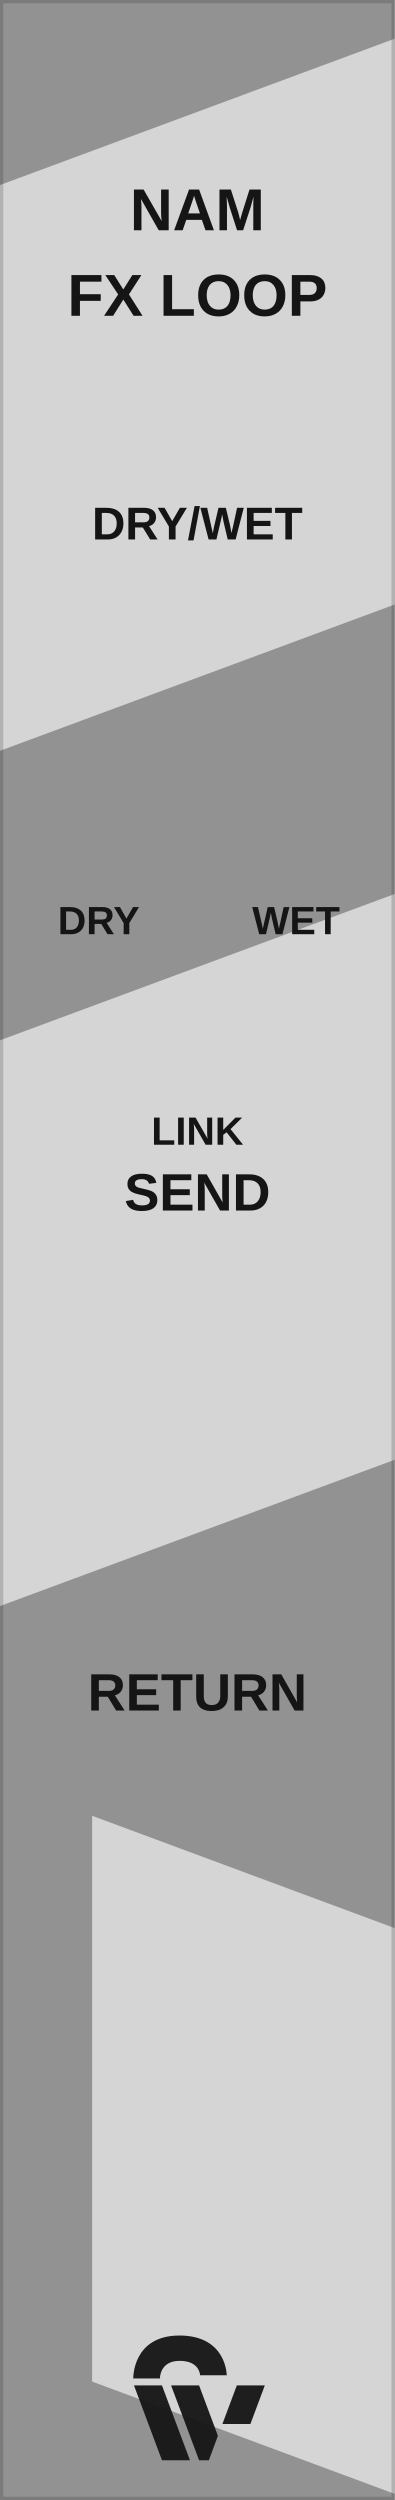
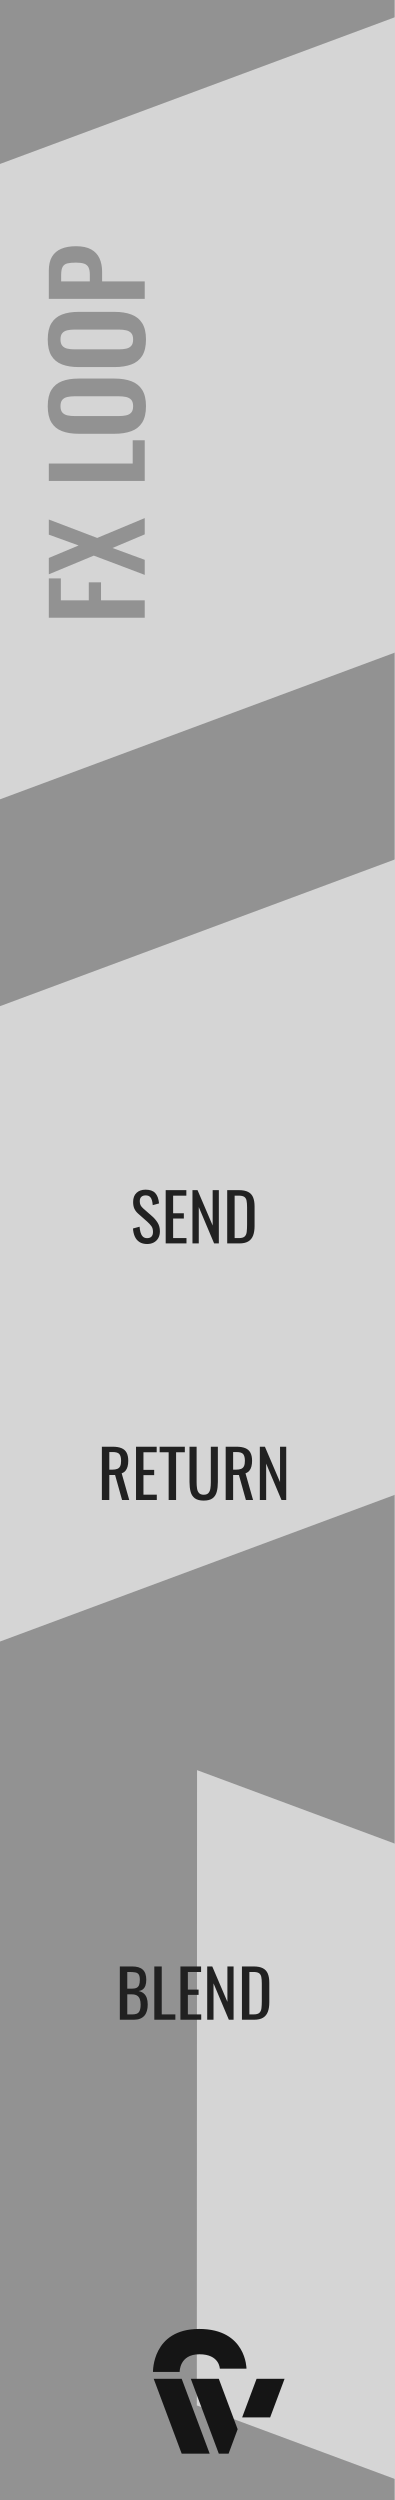
<svg xmlns="http://www.w3.org/2000/svg" width="60" height="380" viewBox="0 0 60 380">
-   <rect width="60" height="380" fill="#929292" />
-   <path fill="#d5d5d5" d="M-86 60L146-26v86L-86 146zM-86 190L146 104v86L-86 276zM14 362l132 49v-86L14 276z" />
-   <rect x="0" y="0" width="60" height="380" fill="none" stroke="#151515" stroke-opacity="0.18" />
-   <g fill="#151515" font-family="Arial, Helvetica, sans-serif" font-weight="700" text-anchor="middle">
-     <text x="30" y="35" font-size="9">NAM</text>
-     <text x="30" y="48" font-size="9">FX LOOP</text>
-     <text x="30" y="82" font-size="7">DRY/WET</text>
-     <text x="15" y="142" font-size="6">DRY</text>
-     <text x="45" y="142" font-size="6">WET</text>
-     <text x="30" y="174" font-size="6">LINK</text>
-     <text x="30" y="184" font-size="8">SEND</text>
-     <text x="30" y="260" font-size="8">RETURN</text>
+   <g id="Group">
+     <path id="Rectangle" fill="#929292" fill-rule="evenodd" stroke="none" d="M 0 380 L 60 380 L 60 0 L 0 0 Z" />
+     <path id="Path-copy" fill="#d5d5d5" stroke="none" d="M 29.917 365.623 L 163.952 415.429 L 163.952 318.855 L 29.952 269.063 L 29.917 365.623 Z M -95.952 188.591 L -95.952 222.279 L -11.03 253.61 L 163.951 188.591 L 163.951 92.016 L -95.952 188.591 Z M -95.952 60.575 L -95.952 157.148 L 163.951 60.575 L 163.951 -36 L -95.952 60.575 Z" />
+     <g id="Group-copy">
+       <path id="Path" fill="#151515" stroke="none" d="M 31.873 372.961 L 27.618 372.961 L 23.362 361.58 L 27.618 361.58 L 31.873 372.961 Z" />
+       <path id="path1" fill="#151515" stroke="none" d="M 34.743 372.961 L 33.259 372.961 L 29.003 361.58 L 33.259 361.58 L 36.124 369.243 L 34.743 372.961 Z" />
+       <path id="path2" fill="#151515" stroke="none" d="M 41.06 367.45 L 43.254 361.58 L 38.999 361.58 L 36.805 367.448 L 41.06 367.45 Z" />
+       <path id="path3" fill="#151515" stroke="none" d="M 37.466 360.038 L 33.412 360.038 C 33.412 360.038 33.382 357.849 30.311 357.849 C 27.24 357.849 27.309 360.53 27.309 360.53 L 23.255 360.53 C 23.255 360.53 23.103 354 30.279 354 C 37.454 354 37.466 360.038 37.466 360.038 Z" />
+     </g>
  </g>
-   <g fill="#151515" opacity="0.95">
-     <path d="M28.873 373.961h-4.256l-4.255-11.381h4.255z" />
-     <path d="M31.743 373.961h-1.484l-4.256-11.381h4.256l2.865 7.662z" />
-     <path d="M38.06 368.45l2.194-5.87h-4.255l-2.194 5.868z" />
-     <path d="M34.466 361.038h-4.054s-.03-2.189-3.101-2.189c-3.071 0-3.002 2.681-3.002 2.681h-4.054S20.103 355 27.279 355c7.175 0 7.187 6.038 7.187 6.038z" />
+   <g id="g1">
+     <path id="send" fill="#212121" fill-rule="evenodd" stroke="none" d="M 34.535 189 L 34.535 180.9 L 36.295 180.9 C 36.895 180.9 37.37 180.992 37.72 181.175 C 38.07 181.358 38.32 181.633 38.47 182 C 38.62 182.367 38.695 182.823 38.695 183.37 L 38.695 186.35 C 38.695 186.923 38.62 187.407 38.47 187.8 C 38.32 188.193 38.077 188.492 37.74 188.695 C 37.403 188.898 36.952 189 36.385 189 Z M 35.665 188.19 L 36.305 188.19 C 36.718 188.19 37.012 188.11 37.185 187.95 C 37.358 187.79 37.463 187.557 37.5 187.25 C 37.537 186.943 37.555 186.573 37.555 186.14 L 37.555 183.51 C 37.555 183.09 37.528 182.75 37.475 182.49 C 37.422 182.23 37.305 182.04 37.125 181.92 C 36.945 181.8 36.662 181.74 36.275 181.74 L 35.665 181.74 Z M 29.255 189 L 29.255 180.9 L 30.025 180.9 L 32.325 186.28 L 32.325 180.9 L 33.265 180.9 L 33.265 189 L 32.545 189 L 30.215 183.47 L 30.215 189 Z M 25.185 189 L 25.185 180.9 L 28.325 180.9 L 28.325 181.74 L 26.315 181.74 L 26.315 184.42 L 27.945 184.42 L 27.945 185.22 L 26.315 185.22 L 26.315 188.19 L 28.345 188.19 L 28.345 189 Z M 22.365 189.09 C 21.898 189.09 21.51 188.99 21.2 188.79 C 20.89 188.59 20.655 188.313 20.495 187.96 C 20.335 187.607 20.242 187.197 20.215 186.73 L 21.215 186.46 C 21.235 186.747 21.28 187.023 21.35 187.29 C 21.42 187.557 21.535 187.775 21.695 187.945 C 21.855 188.115 22.078 188.2 22.365 188.2 C 22.658 188.2 22.88 188.118 23.03 187.955 C 23.18 187.792 23.255 187.557 23.255 187.25 C 23.255 186.883 23.172 186.588 23.005 186.365 C 22.838 186.142 22.628 185.917 22.375 185.69 L 21.015 184.49 C 20.748 184.257 20.552 184.002 20.425 183.725 C 20.298 183.448 20.235 183.107 20.235 182.7 C 20.235 182.107 20.405 181.647 20.745 181.32 C 21.085 180.993 21.548 180.83 22.135 180.83 C 22.455 180.83 22.737 180.872 22.98 180.955 C 23.223 181.038 23.427 181.167 23.59 181.34 C 23.753 181.513 23.883 181.732 23.98 181.995 C 24.077 182.258 24.142 182.567 24.175 182.92 L 23.215 183.18 C 23.195 182.913 23.155 182.668 23.095 182.445 C 23.035 182.222 22.93 182.042 22.78 181.905 C 22.63 181.768 22.415 181.7 22.135 181.7 C 21.855 181.7 21.637 181.775 21.48 181.925 C 21.323 182.075 21.245 182.297 21.245 182.59 C 21.245 182.837 21.287 183.04 21.37 183.2 C 21.453 183.36 21.588 183.523 21.775 183.69 L 23.145 184.89 C 23.452 185.157 23.722 185.475 23.955 185.845 C 24.188 186.215 24.305 186.653 24.305 187.16 C 24.305 187.56 24.222 187.905 24.055 188.195 C 23.888 188.485 23.66 188.707 23.37 188.86 C 23.08 189.013 22.745 189.09 22.365 189.09 Z" />
+     <path id="FX-LOOP" fill="#929292" fill-rule="evenodd" stroke="none" d="M 22 45.423 L 7.42 45.423 L 7.42 41.146 C 7.42 40.27 7.582 39.56 7.906 39.016 C 8.23 38.473 8.7 38.072 9.316 37.813 C 9.931 37.554 10.677 37.425 11.554 37.425 C 12.508 37.425 13.275 37.586 13.854 37.909 C 14.433 38.232 14.856 38.685 15.122 39.269 C 15.388 39.852 15.521 40.54 15.521 41.332 L 15.521 42.776 L 22 42.776 Z M 13.654 42.776 L 13.654 41.766 C 13.654 41.277 13.585 40.899 13.447 40.631 C 13.308 40.363 13.085 40.177 12.777 40.073 C 12.468 39.97 12.055 39.918 11.535 39.918 C 11.006 39.918 10.579 39.956 10.254 40.034 C 9.928 40.111 9.687 40.28 9.531 40.542 C 9.374 40.804 9.296 41.213 9.296 41.767 L 9.296 42.776 Z M 22.19 51.604 C 22.19 52.644 21.998 53.47 21.614 54.083 C 21.23 54.695 20.679 55.134 19.962 55.398 C 19.245 55.663 18.397 55.795 17.419 55.795 L 11.948 55.795 C 10.964 55.795 10.122 55.661 9.422 55.394 C 8.723 55.127 8.187 54.688 7.815 54.078 C 7.443 53.468 7.257 52.644 7.257 51.604 C 7.257 50.558 7.444 49.73 7.82 49.12 C 8.195 48.51 8.73 48.071 9.427 47.804 C 10.123 47.537 10.964 47.403 11.948 47.403 L 17.427 47.403 C 18.4 47.403 19.244 47.537 19.958 47.804 C 20.672 48.071 21.223 48.51 21.609 49.12 C 21.996 49.73 22.19 50.558 22.19 51.604 Z M 20.235 51.604 C 20.235 51.169 20.138 50.845 19.944 50.631 C 19.749 50.416 19.487 50.274 19.156 50.203 C 18.826 50.132 18.458 50.096 18.055 50.096 L 11.339 50.096 C 10.929 50.096 10.563 50.132 10.242 50.203 C 9.92 50.274 9.665 50.416 9.476 50.631 C 9.288 50.845 9.194 51.169 9.194 51.604 C 9.194 52.026 9.288 52.346 9.476 52.563 C 9.665 52.78 9.92 52.924 10.242 52.995 C 10.563 53.066 10.929 53.102 11.339 53.102 L 18.055 53.102 C 18.458 53.102 18.826 53.068 19.156 53 C 19.487 52.932 19.749 52.791 19.944 52.577 C 20.138 52.363 20.235 52.039 20.235 51.604 Z M 22.19 61.742 C 22.19 62.782 21.998 63.609 21.614 64.221 C 21.23 64.834 20.679 65.273 19.962 65.537 C 19.245 65.801 18.397 65.934 17.419 65.934 L 11.948 65.934 C 10.964 65.934 10.122 65.8 9.422 65.533 C 8.723 65.265 8.187 64.827 7.815 64.217 C 7.443 63.607 7.257 62.782 7.257 61.742 C 7.257 60.696 7.444 59.869 7.82 59.258 C 8.195 58.648 8.73 58.21 9.427 57.943 C 10.123 57.675 10.964 57.542 11.948 57.542 L 17.427 57.542 C 18.4 57.542 19.244 57.675 19.958 57.943 C 20.672 58.21 21.223 58.648 21.609 59.258 C 21.996 59.869 22.19 60.696 22.19 61.742 Z M 20.235 61.742 C 20.235 61.308 20.138 60.983 19.944 60.769 C 19.749 60.555 19.487 60.412 19.156 60.341 C 18.826 60.27 18.458 60.235 18.055 60.235 L 11.339 60.235 C 10.929 60.235 10.563 60.27 10.242 60.341 C 9.92 60.412 9.665 60.555 9.476 60.769 C 9.288 60.983 9.194 61.308 9.194 61.742 C 9.194 62.165 9.288 62.484 9.476 62.701 C 9.665 62.918 9.92 63.062 10.242 63.134 C 10.563 63.205 10.929 63.241 11.339 63.241 L 18.055 63.241 C 18.458 63.241 18.826 63.206 19.156 63.138 C 19.487 63.07 19.749 62.929 19.944 62.715 C 20.138 62.501 20.235 62.177 20.235 61.742 Z M 22 73.101 L 7.42 73.101 L 7.42 70.454 L 20.17 70.454 L 20.17 66.923 L 22 66.923 Z M 22 87.384 L 14.257 84.454 L 7.42 87.293 L 7.42 84.809 L 11.946 82.91 L 7.42 81.266 L 7.42 78.967 L 14.772 81.767 L 22 78.749 L 22 81.224 L 17.095 83.294 L 22 85.095 Z M 22 93.894 L 7.42 93.894 L 7.42 87.916 L 9.25 87.916 L 9.25 91.247 L 13.496 91.247 L 13.496 88.512 L 15.355 88.512 L 15.355 91.247 L 22 91.247 Z" />
+     <path id="return" fill="#212121" fill-rule="evenodd" stroke="none" d="M 39.495 228 L 39.495 219.9 L 40.265 219.9 L 42.565 225.28 L 42.565 219.9 L 43.505 219.9 L 43.505 228 L 42.785 228 L 40.455 222.47 L 40.455 228 Z M 34.305 228 L 34.305 219.9 L 35.935 219.9 C 36.475 219.9 36.922 219.972 37.275 220.115 C 37.628 220.258 37.89 220.488 38.06 220.805 C 38.23 221.122 38.315 221.537 38.315 222.05 C 38.315 222.363 38.282 222.648 38.215 222.905 C 38.148 223.162 38.042 223.378 37.895 223.555 C 37.748 223.732 37.555 223.86 37.315 223.94 L 38.465 228 L 37.375 228 L 36.315 224.2 L 35.435 224.2 L 35.435 228 Z M 35.435 223.39 L 35.865 223.39 C 36.185 223.39 36.445 223.35 36.645 223.27 C 36.845 223.19 36.992 223.053 37.085 222.86 C 37.178 222.667 37.225 222.397 37.225 222.05 C 37.225 221.577 37.138 221.235 36.965 221.025 C 36.792 220.815 36.448 220.71 35.935 220.71 L 35.435 220.71 Z M 30.965 228.09 C 30.378 228.09 29.928 227.973 29.615 227.74 C 29.302 227.507 29.088 227.178 28.975 226.755 C 28.862 226.332 28.805 225.837 28.805 225.27 L 28.805 219.9 L 29.885 219.9 L 29.885 225.32 C 29.885 225.667 29.908 225.983 29.955 226.27 C 30.002 226.557 30.103 226.783 30.26 226.95 C 30.417 227.117 30.652 227.2 30.965 227.2 C 31.285 227.2 31.522 227.117 31.675 226.95 C 31.828 226.783 31.928 226.557 31.975 226.27 C 32.022 225.983 32.045 225.667 32.045 225.32 L 32.045 219.9 L 33.115 219.9 L 33.115 225.27 C 33.115 225.837 33.058 226.332 32.945 226.755 C 32.832 227.178 32.62 227.507 32.31 227.74 C 32 227.973 31.552 228.09 30.965 228.09 Z M 25.635 228 L 25.635 220.74 L 24.265 220.74 L 24.265 219.9 L 28.095 219.9 L 28.095 220.74 L 26.765 220.74 L 26.765 228 Z M 20.675 228 L 20.675 219.9 L 23.815 219.9 L 23.815 220.74 L 21.805 220.74 L 21.805 223.42 L 23.435 223.42 L 23.435 224.22 L 21.805 224.22 L 21.805 227.19 L 23.835 227.19 L 23.835 228 Z M 15.485 228 L 15.485 219.9 L 17.115 219.9 C 17.655 219.9 18.102 219.972 18.455 220.115 C 18.808 220.258 19.07 220.488 19.24 220.805 C 19.41 221.122 19.495 221.537 19.495 222.05 C 19.495 222.363 19.462 222.648 19.395 222.905 C 19.328 223.162 19.222 223.378 19.075 223.555 C 18.928 223.732 18.735 223.86 18.495 223.94 L 19.645 228 L 18.555 228 L 17.495 224.2 L 16.615 224.2 L 16.615 228 Z M 16.615 223.39 L 17.045 223.39 C 17.365 223.39 17.625 223.35 17.825 223.27 C 18.025 223.19 18.172 223.053 18.265 222.86 C 18.358 222.667 18.405 222.397 18.405 222.05 C 18.405 221.577 18.318 221.235 18.145 221.025 C 17.972 220.815 17.628 220.71 17.115 220.71 L 16.615 220.71 Z" />
+     <path id="BLEND" fill="#212121" fill-rule="evenodd" stroke="none" d="M 36.775 307 L 36.775 298.9 L 38.535 298.9 C 39.135 298.9 39.61 298.992 39.96 299.175 C 40.31 299.358 40.56 299.633 40.71 300 C 40.86 300.367 40.935 300.823 40.935 301.37 L 40.935 304.35 C 40.935 304.923 40.86 305.407 40.71 305.8 C 40.56 306.193 40.317 306.492 39.98 306.695 C 39.643 306.898 39.192 307 38.625 307 Z M 37.905 306.19 L 38.545 306.19 C 38.958 306.19 39.252 306.11 39.425 305.95 C 39.598 305.79 39.703 305.557 39.74 305.25 C 39.777 304.943 39.795 304.573 39.795 304.14 L 39.795 301.51 C 39.795 301.09 39.768 300.75 39.715 300.49 C 39.662 300.23 39.545 300.04 39.365 299.92 C 39.185 299.8 38.902 299.74 38.515 299.74 L 37.905 299.74 Z M 31.495 307 L 31.495 298.9 L 32.265 298.9 L 34.565 304.28 L 34.565 298.9 L 35.505 298.9 L 35.505 307 L 34.785 307 L 32.455 301.47 L 32.455 307 Z M 27.425 307 L 27.425 298.9 L 30.565 298.9 L 30.565 299.74 L 28.555 299.74 L 28.555 302.42 L 30.185 302.42 L 30.185 303.22 L 28.555 303.22 L 28.555 306.19 L 30.585 306.19 L 30.585 307 Z M 23.455 307 L 23.455 298.9 L 24.585 298.9 L 24.585 306.19 L 26.655 306.19 L 26.655 307 Z M 18.215 307 L 18.215 298.9 L 20.075 298.9 C 20.442 298.9 20.76 298.94 21.03 299.02 C 21.3 299.1 21.525 299.223 21.705 299.39 C 21.885 299.557 22.018 299.768 22.105 300.025 C 22.192 300.282 22.235 300.583 22.235 300.93 C 22.235 301.263 22.193 301.552 22.11 301.795 C 22.027 302.038 21.9 302.23 21.73 302.37 C 21.56 302.51 21.342 302.6 21.075 302.64 C 21.402 302.713 21.665 302.838 21.865 303.015 C 22.065 303.192 22.213 303.418 22.31 303.695 C 22.407 303.972 22.455 304.303 22.455 304.69 C 22.455 305.037 22.415 305.353 22.335 305.64 C 22.255 305.927 22.13 306.17 21.96 306.37 C 21.79 306.57 21.573 306.725 21.31 306.835 C 21.047 306.945 20.735 307 20.375 307 Z M 19.345 306.19 L 20.105 306.19 C 20.612 306.19 20.95 306.072 21.12 305.835 C 21.29 305.598 21.375 305.217 21.375 304.69 C 21.375 304.35 21.33 304.065 21.24 303.835 C 21.15 303.605 21.007 303.432 20.81 303.315 C 20.613 303.198 20.348 303.14 20.015 303.14 L 19.345 303.14 Z M 19.345 302.28 L 20.015 302.28 C 20.335 302.28 20.585 302.235 20.765 302.145 C 20.945 302.055 21.072 301.91 21.145 301.71 C 21.218 301.51 21.255 301.25 21.255 300.93 C 21.255 300.557 21.198 300.287 21.085 300.12 C 20.972 299.953 20.795 299.848 20.555 299.805 C 20.315 299.762 20.002 299.74 19.615 299.74 L 19.345 299.74 Z" />
  </g>
</svg>
